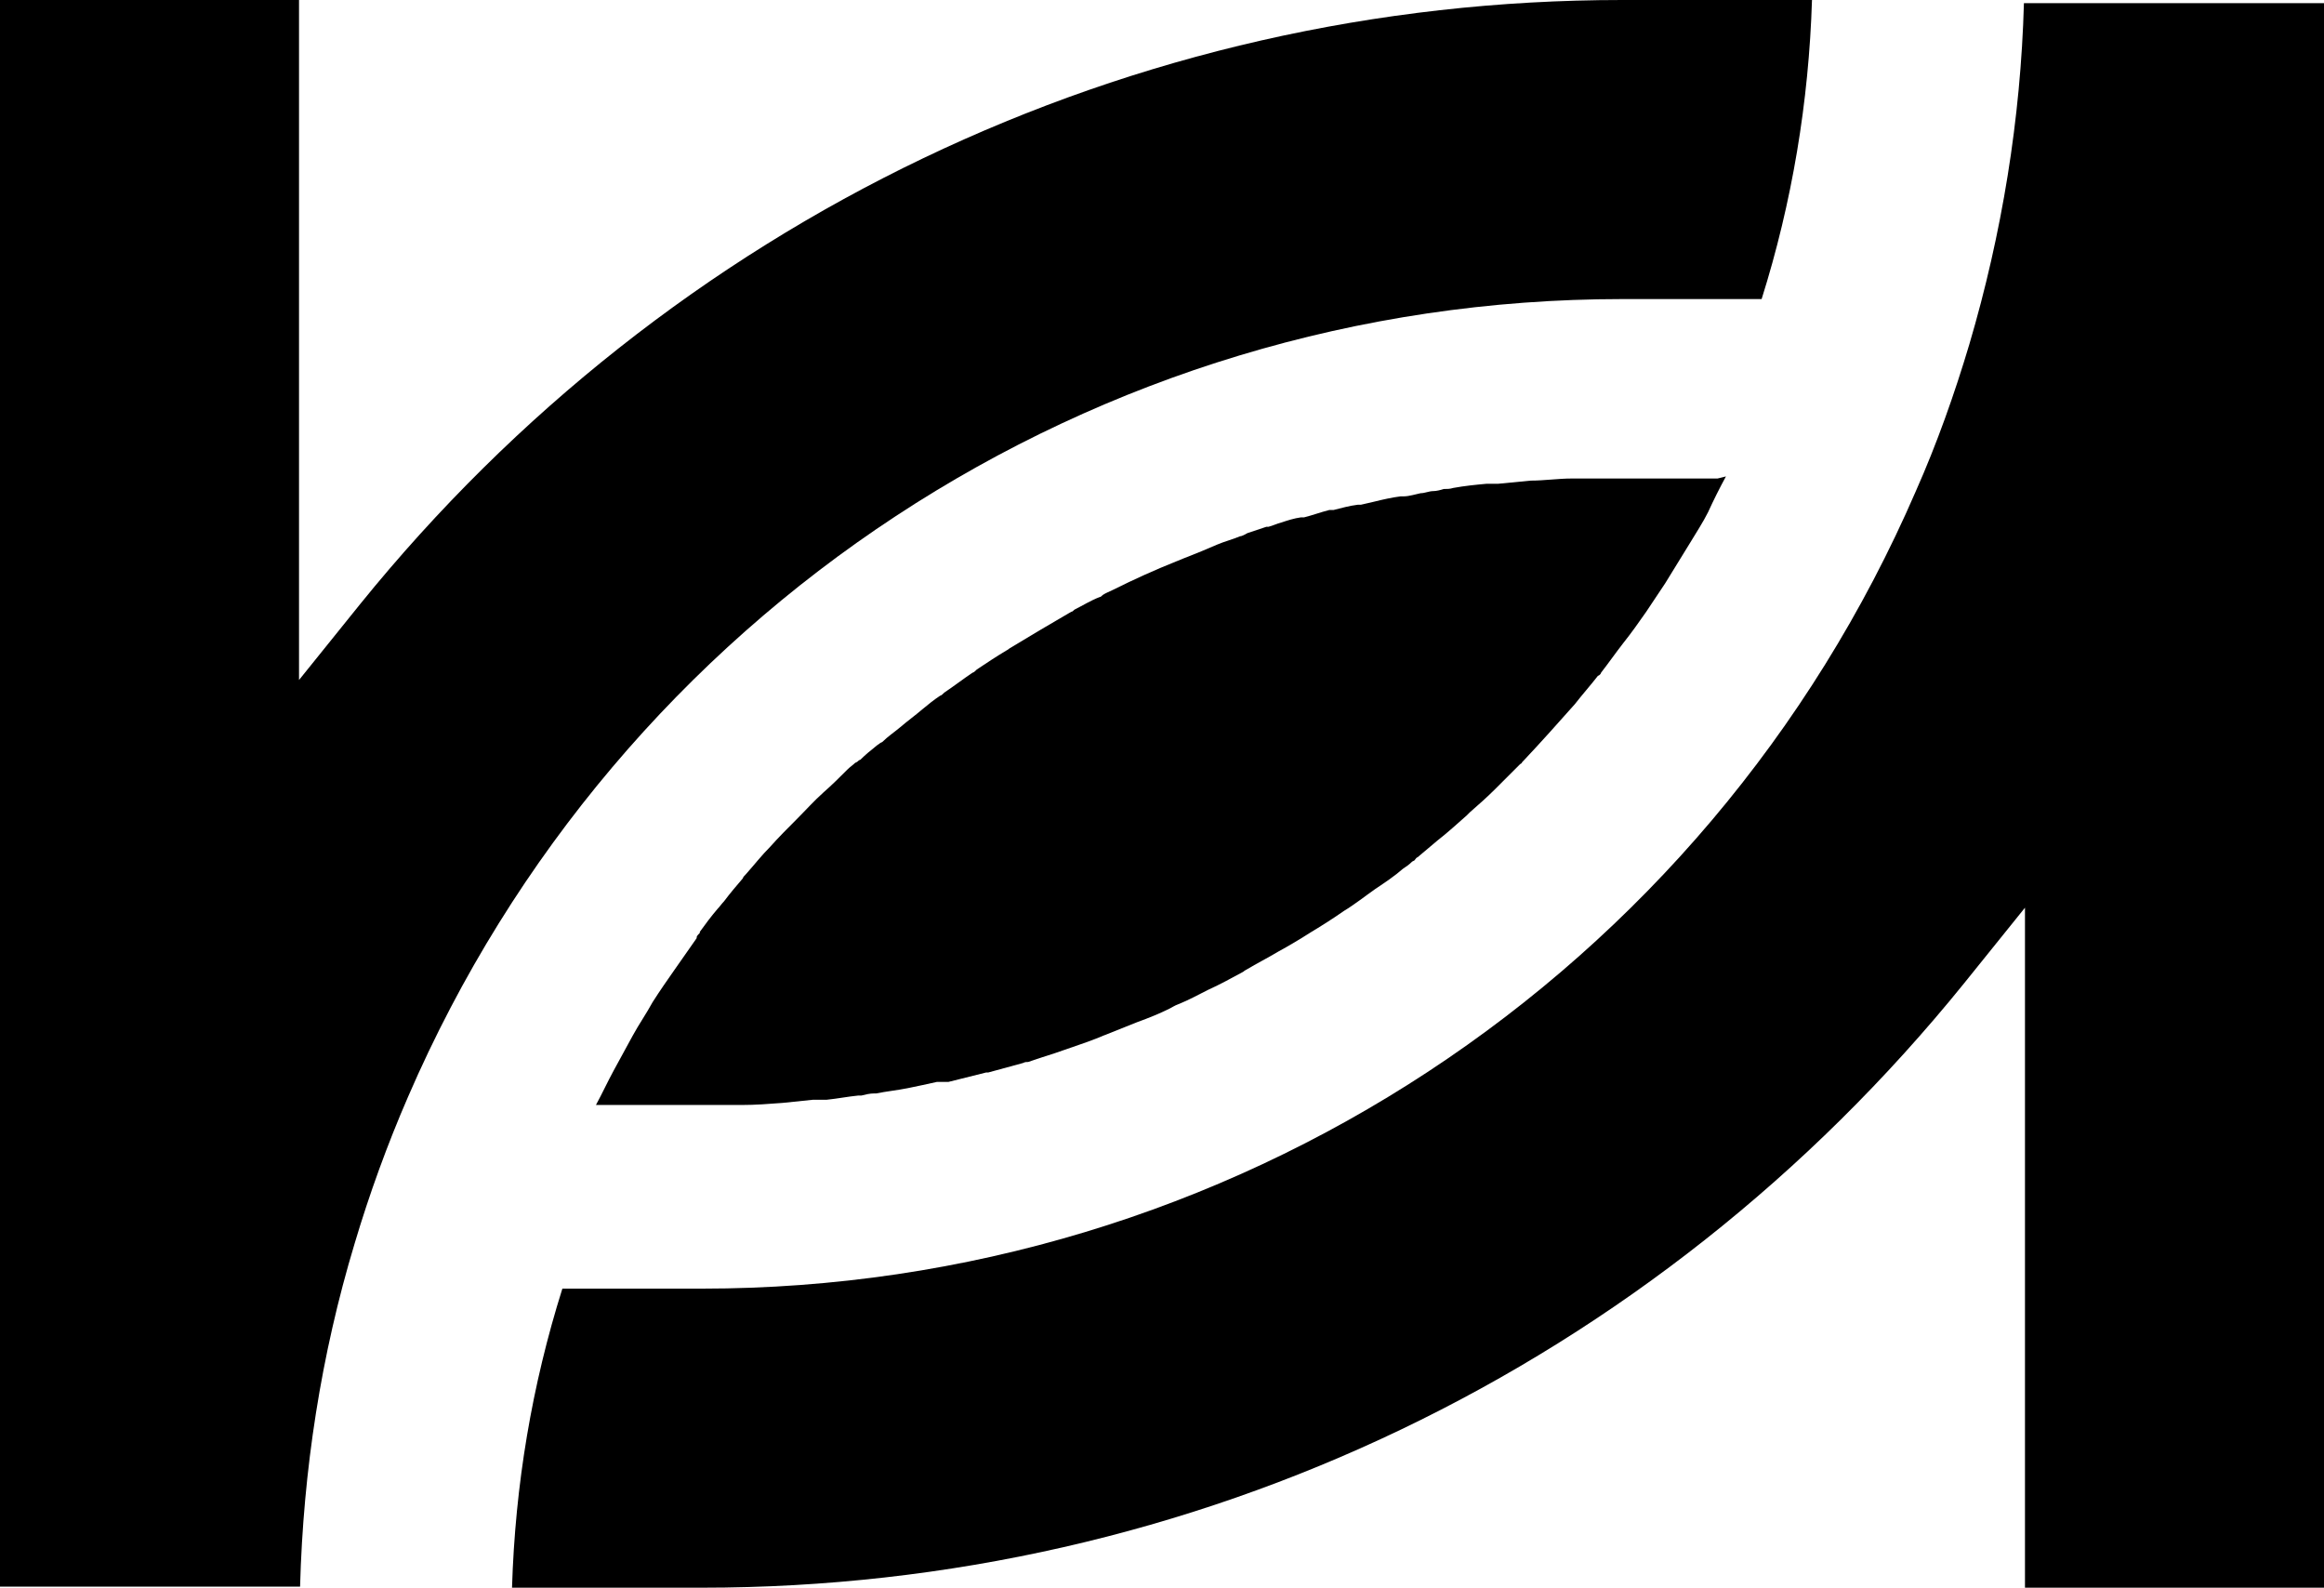
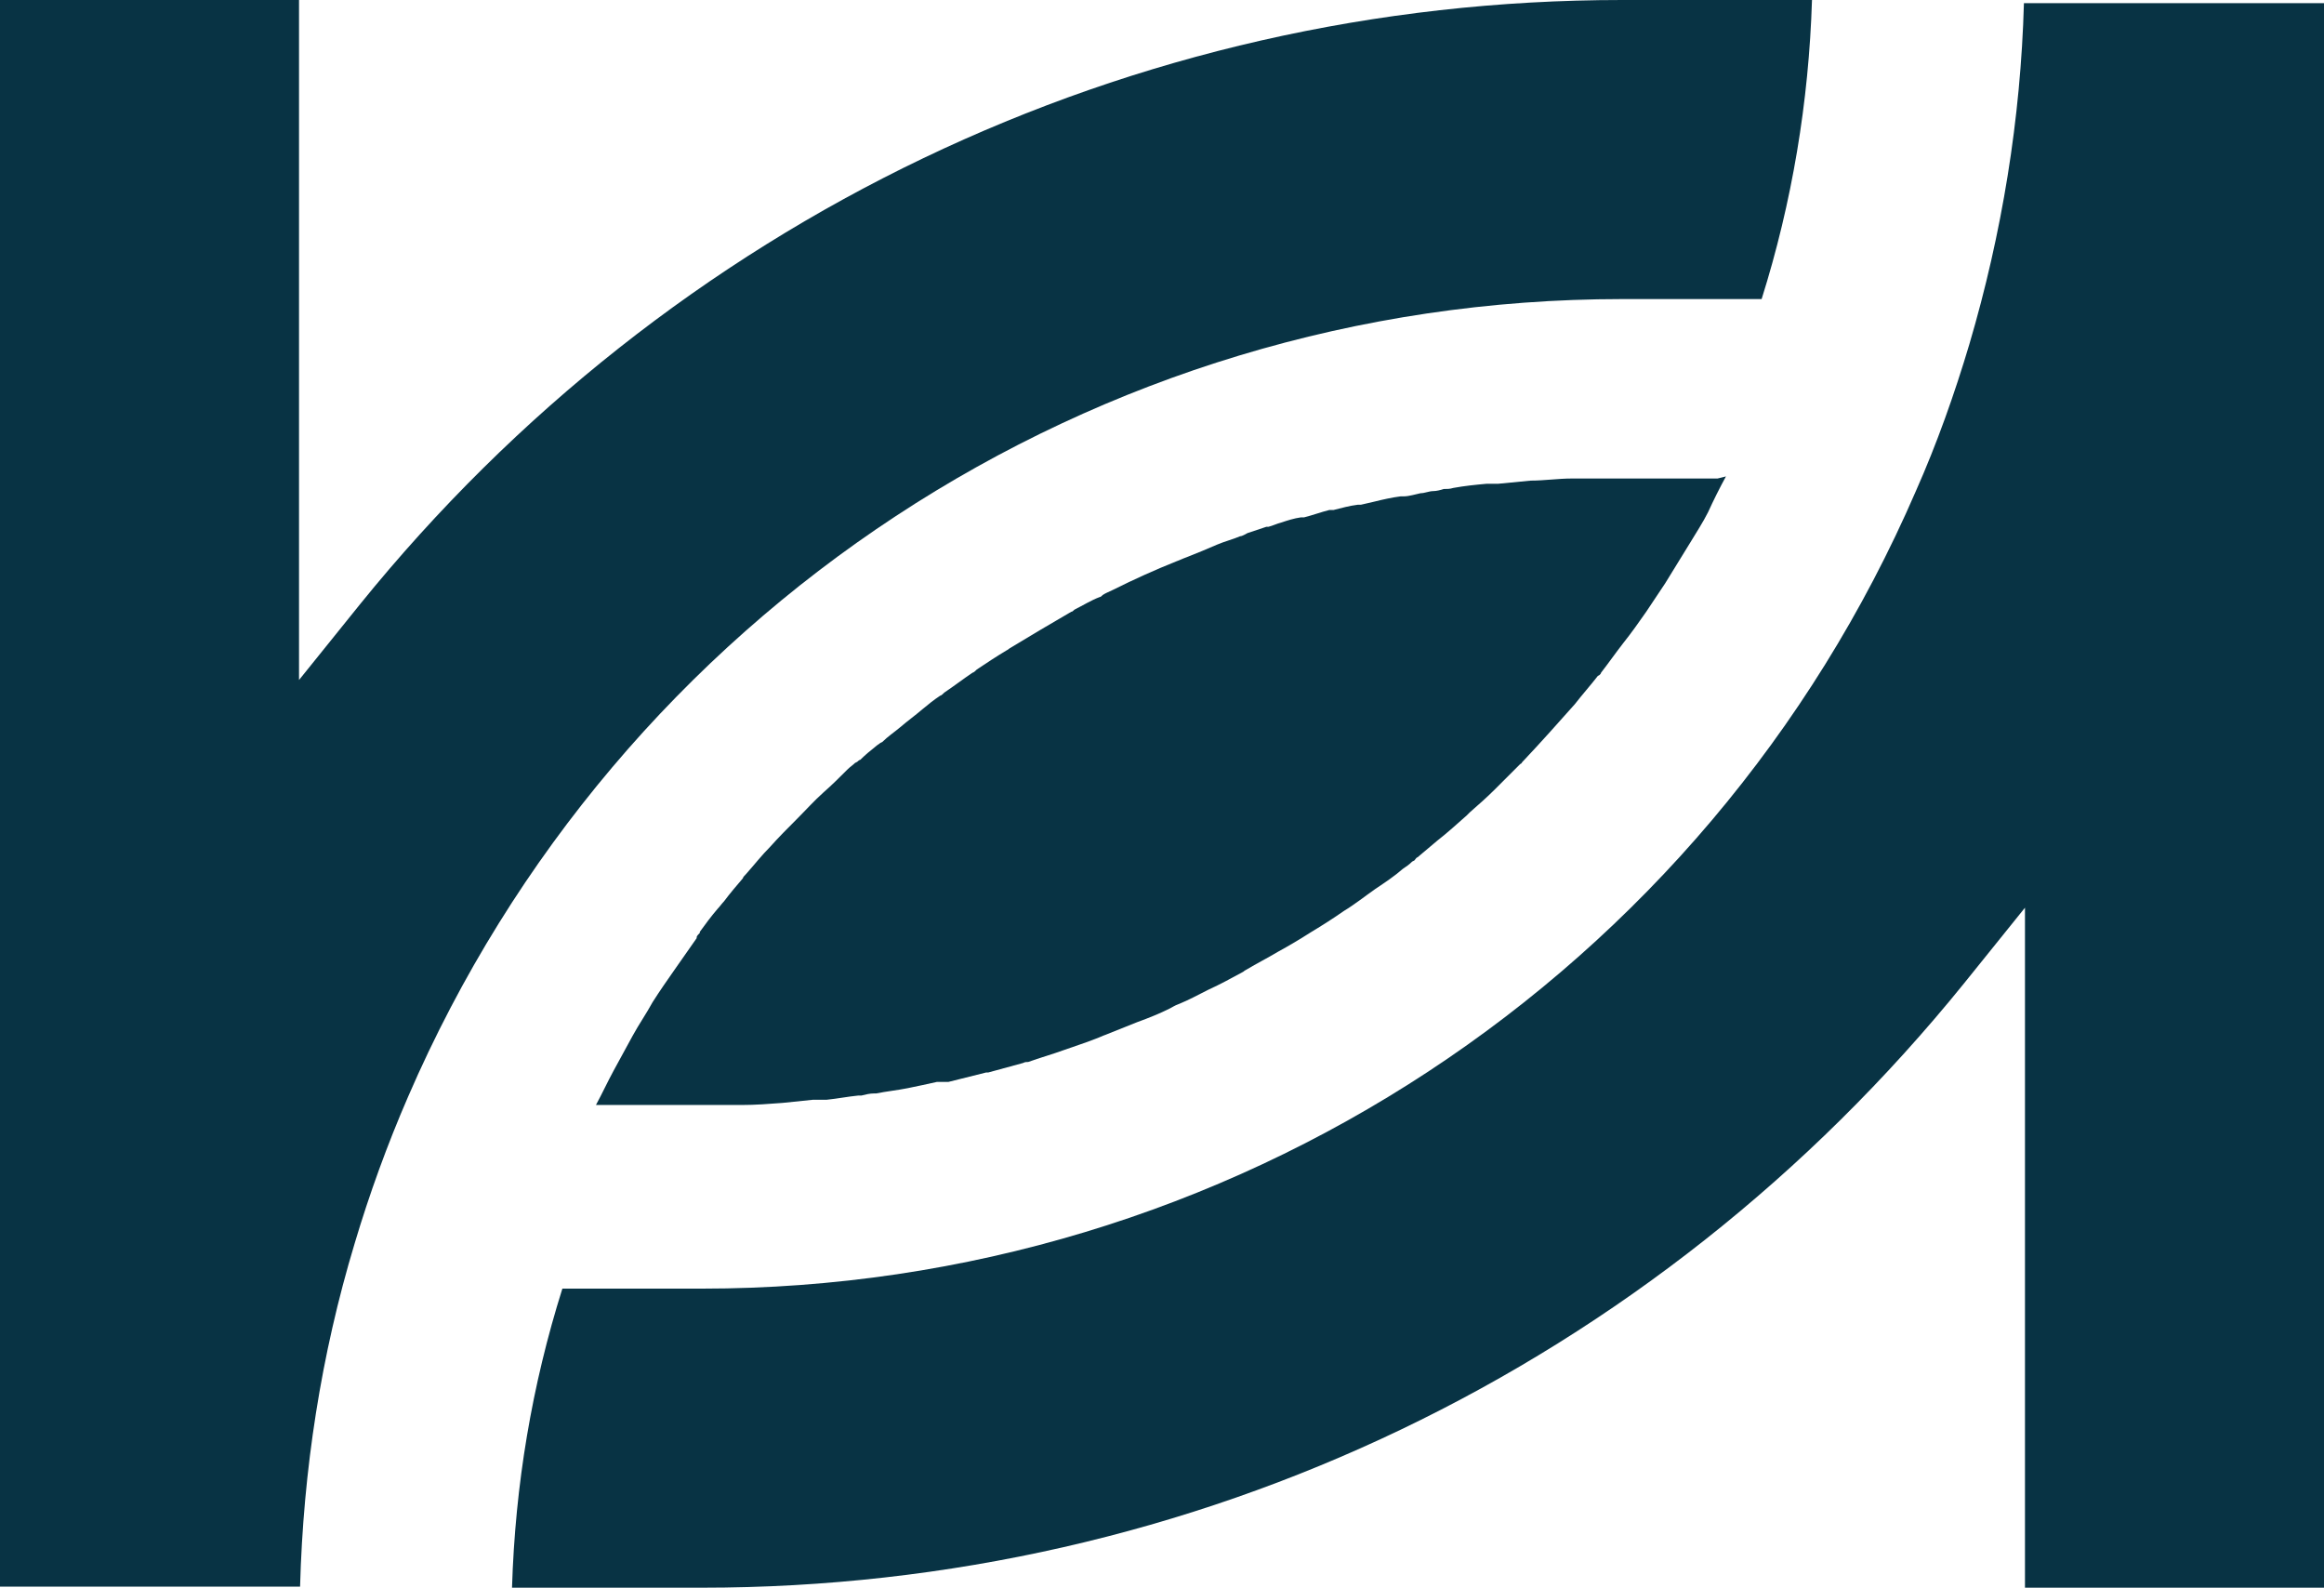
<svg xmlns="http://www.w3.org/2000/svg" id="Layer_2" data-name="Layer 2" viewBox="0 0 22.15 15.13">
  <defs>
    <style>
      .cls-1 {
+ fill: #083344;
        stroke-width: 0px;
      }
    </style>
  </defs>
  <g id="Layer_1-2" data-name="Layer 1">
    <g>
      <path class="cls-1" d="M16.45,4.54c-.06.11-.12.23-.17.34-.05.1-.11.19-.17.29-.08.13-.16.26-.24.39-.06.09-.12.18-.18.27-.07.1-.14.2-.22.3-.07.09-.14.19-.21.28,0,.01-.02.03-.03.03-.07.09-.15.18-.22.27-.16.18-.32.36-.49.54,0,0,0,0-.01.01,0,0-.01.02-.02.02-.08.08-.16.16-.24.24-.08.08-.16.15-.24.22-.01.01-.02.02-.03.03-.09.08-.19.17-.28.24-.06.05-.13.11-.19.16-.01,0-.02.02-.03.03,0,0,0,0-.02.01-.03.03-.06.05-.09.07-.08.07-.17.13-.26.19-.1.07-.2.15-.3.21-.1.07-.21.14-.31.2-.11.07-.21.13-.32.19-.1.06-.2.11-.3.17,0,0-.02.01-.03.02-.11.06-.22.12-.33.17-.1.05-.19.1-.29.14-.03.01-.06.03-.08.04-.1.05-.2.09-.31.13-.1.04-.2.08-.3.12-.03.01-.07.03-.1.04-.1.04-.2.07-.31.11-.11.04-.22.07-.33.11-.02,0-.03,0-.05.01-.11.03-.22.06-.33.09,0,0-.01,0-.02,0-.12.03-.24.06-.36.09,0,0-.02,0-.03,0,0,0-.01,0-.02,0-.01,0-.03,0-.04,0,0,0-.01,0-.02,0-.09.02-.18.04-.28.06-.1.02-.2.03-.3.05,0,0-.01,0-.02,0-.04,0-.08.01-.12.02,0,0-.02,0-.03,0-.1.01-.2.03-.3.04,0,0-.02,0-.03,0-.01,0-.03,0-.04,0,0,0-.02,0-.03,0,0,0-.02,0-.03,0-.09.01-.19.02-.29.03-.13.01-.26.02-.39.02h-.04s-.03,0-.05,0c-.11,0-.21,0-.31,0h-.99c.06-.11.11-.22.17-.33.06-.11.12-.22.18-.33.06-.11.13-.21.19-.32.07-.11.14-.21.21-.31.07-.1.14-.2.21-.3,0,0,0,0,0-.01,0-.01.02-.03.03-.04,0,0,0,0,0-.01.05-.07.11-.15.17-.22.02-.02.04-.05.06-.07.06-.08.12-.15.18-.22,0-.01.02-.03.03-.04.08-.09.15-.18.23-.26,0,0,0,0,0,0,.08-.09.17-.18.25-.26.09-.09.17-.18.26-.26.08-.07.15-.14.23-.22.02-.02.05-.04.07-.06,0,0,0,0,.02-.01,0,0,0,0,0,0,0,0,.02-.02.03-.02.05-.05.1-.09.15-.13.01-.01.03-.02.04-.03,0,0,0,0,.02-.01.05-.05.11-.09.17-.14.07-.06.14-.11.21-.17.06-.05.11-.09.17-.13.01,0,.03-.02.04-.03.09-.06.18-.13.27-.19.01,0,.03-.02.04-.03.09-.06.18-.12.28-.18,0,0,.02-.01.03-.02.1-.06.2-.12.3-.18.1-.06.19-.11.29-.17.01,0,.02-.01.03-.02.08-.04.16-.09.24-.12.01,0,.02-.01.03-.02,0,0,0,0,0,0,.03-.02.06-.03.1-.05.2-.1.4-.19.6-.27.03-.01.07-.03.1-.04.1-.04.2-.08.29-.12.07-.03.15-.05.22-.08.02,0,.05-.02.07-.03.06-.02.12-.04.18-.06,0,0,.01,0,.02,0,.04-.01.08-.03.12-.04.06-.02.12-.04.19-.05,0,0,.02,0,.03,0,.08-.02.16-.05.24-.07.01,0,.03,0,.04,0,.08-.02.15-.04.23-.05,0,0,.02,0,.03,0,.04-.01.09-.02.13-.03.08-.02.17-.04.25-.05.01,0,.02,0,.03,0h0c.05,0,.11-.02.16-.03.04,0,.08-.02.12-.02.03,0,.07-.01.1-.02.03,0,.06,0,.09-.01.11-.02.21-.03.32-.04,0,0,.02,0,.03,0,.01,0,.03,0,.04,0,.01,0,.03,0,.04,0,.1-.01.2-.02.31-.03.13,0,.26-.02.39-.02h.04s.03,0,.05,0c.11,0,.21,0,.31,0h.99Z" />
      <path class="cls-1" d="M22.15,15.13h-2.85v-6.48l-.58.72c-2.96,3.66-7.34,5.76-12.03,5.76h-1.81c.03-.98.19-1.93.48-2.85h1.33c5.03,0,9.57-2.98,11.57-7.6.2-.45.37-.93.51-1.4.31-1.05.49-2.15.52-3.25h2.86" />
      <path class="cls-1" d="M17.27,0c-.03.97-.19,1.93-.48,2.85h-1.33c-5.03,0-9.57,2.98-11.57,7.6-.2.46-.37.93-.51,1.4-.32,1.06-.49,2.16-.52,3.27H0V0h2.85v6.48l.58-.72C6.39,2.1,10.78,0,15.46,0h1.81Z" />
    </g>
  </g>
</svg>
